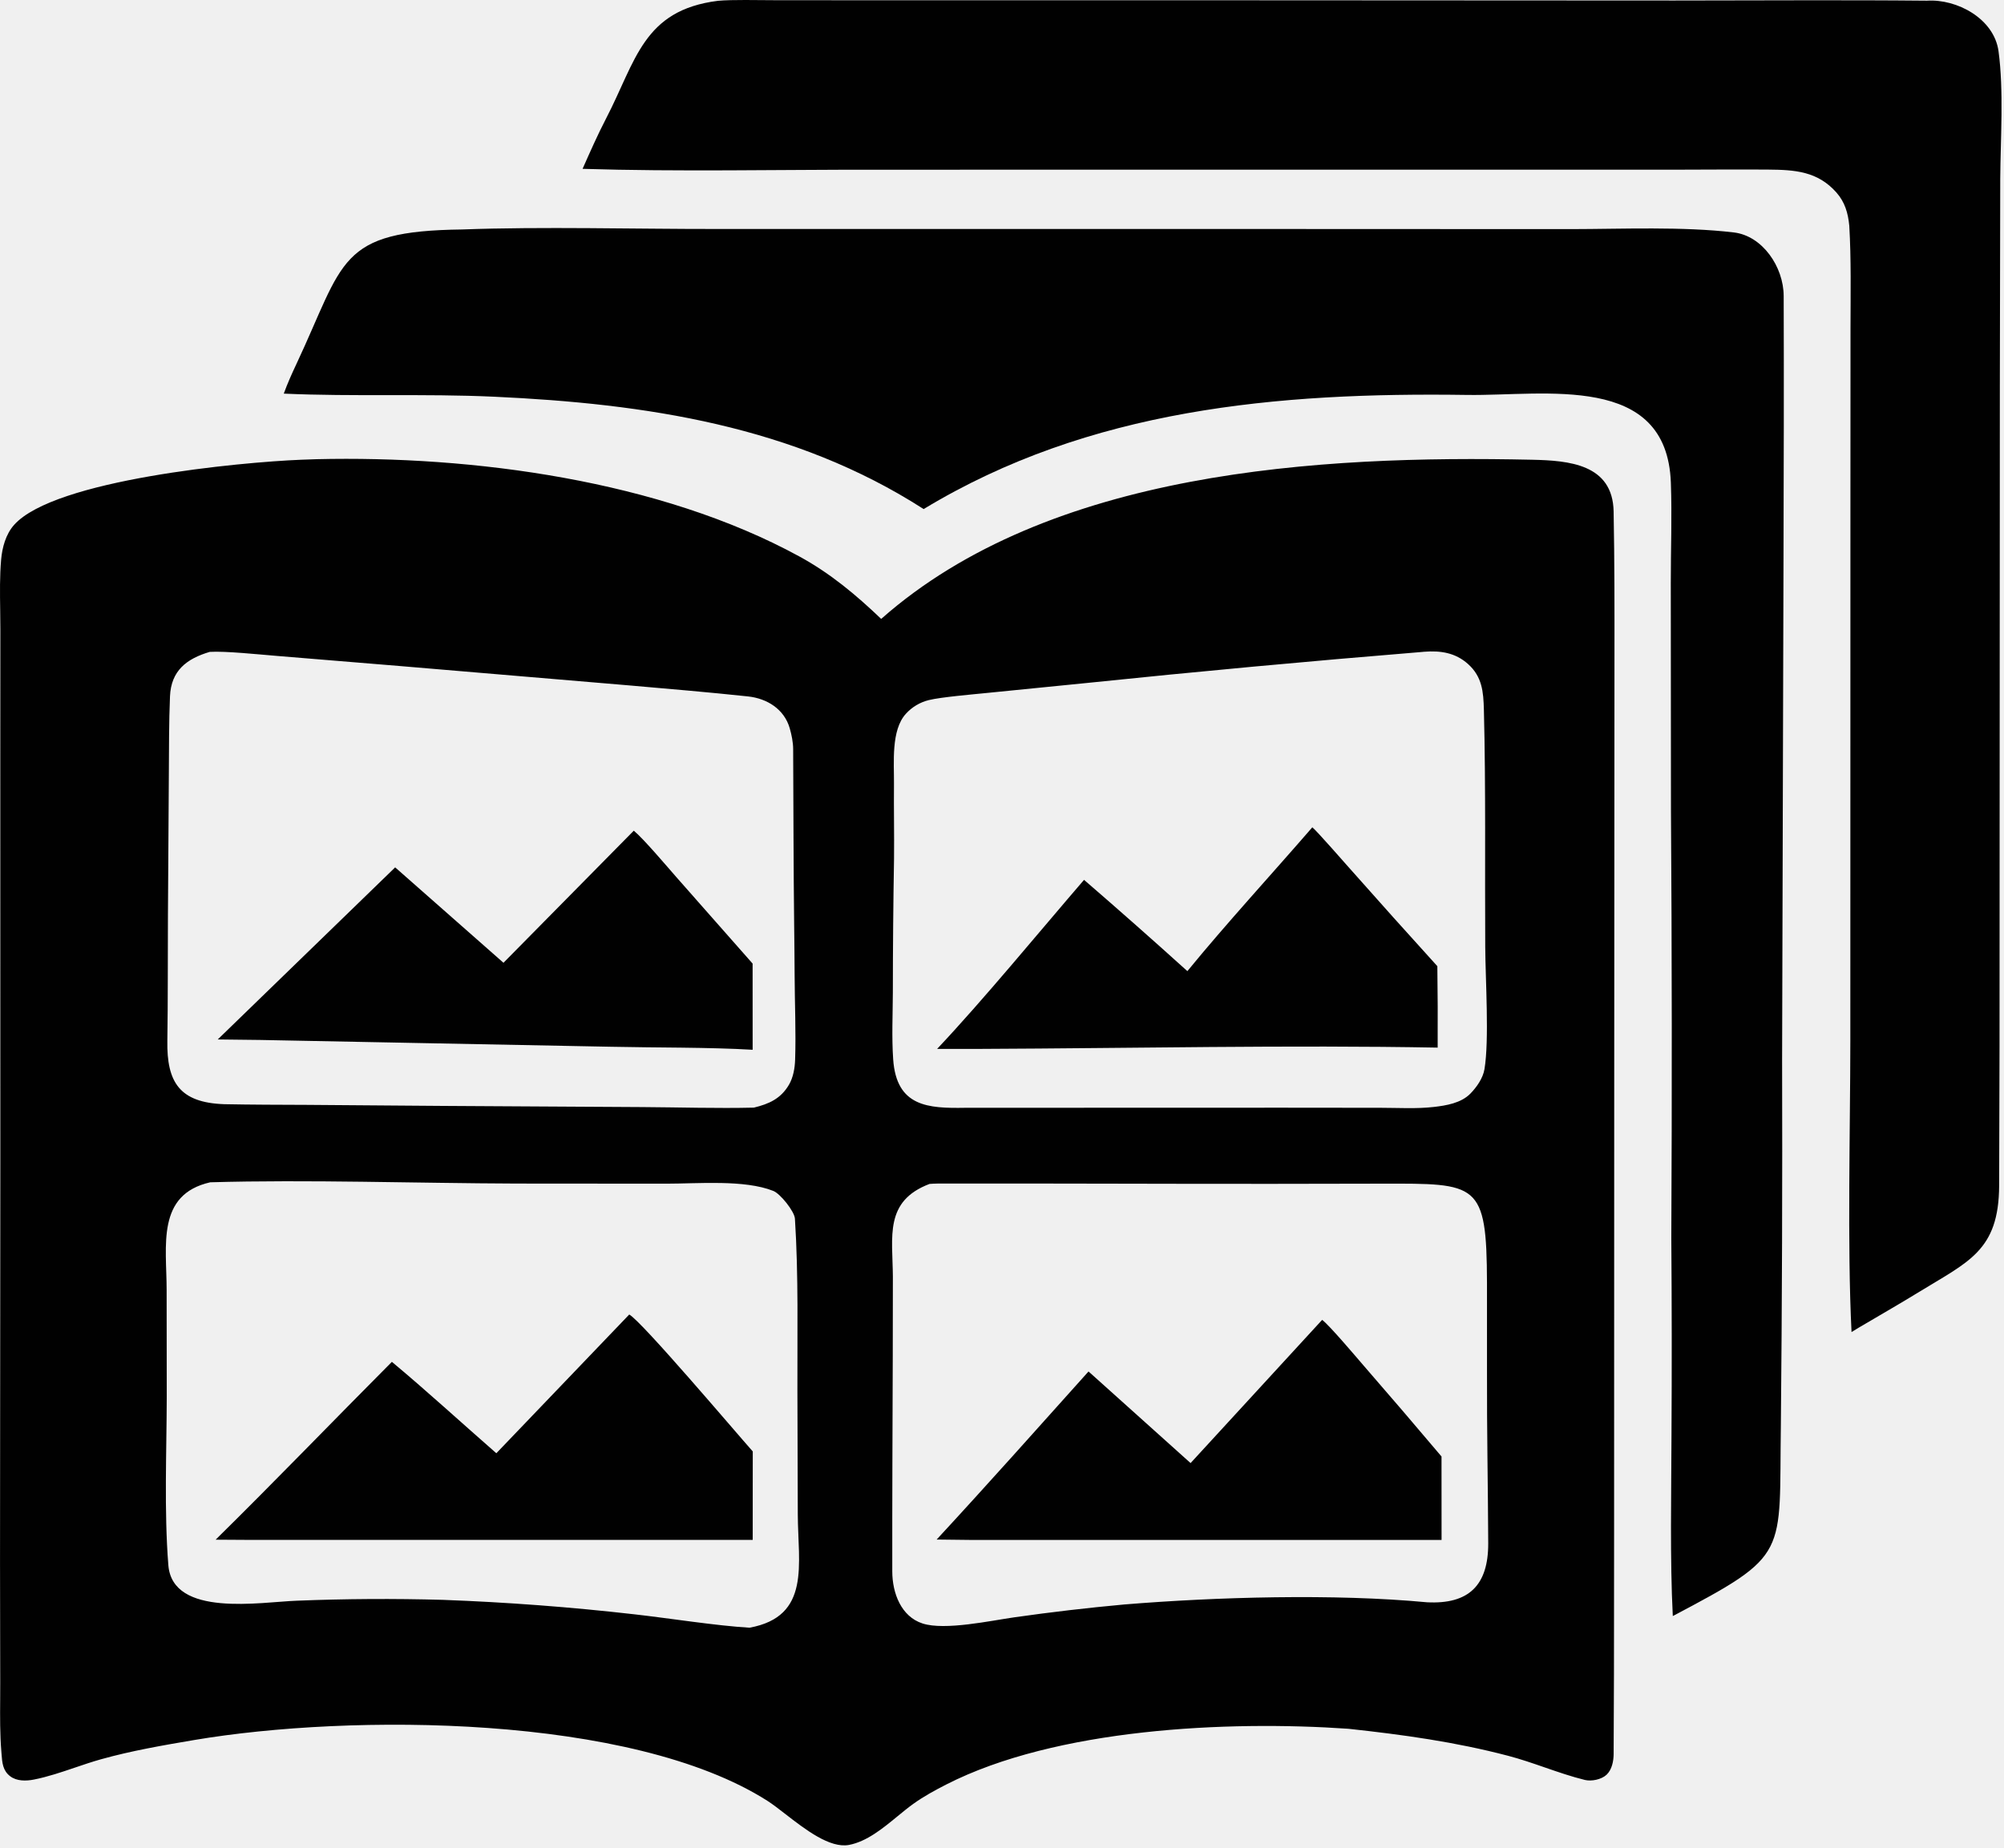
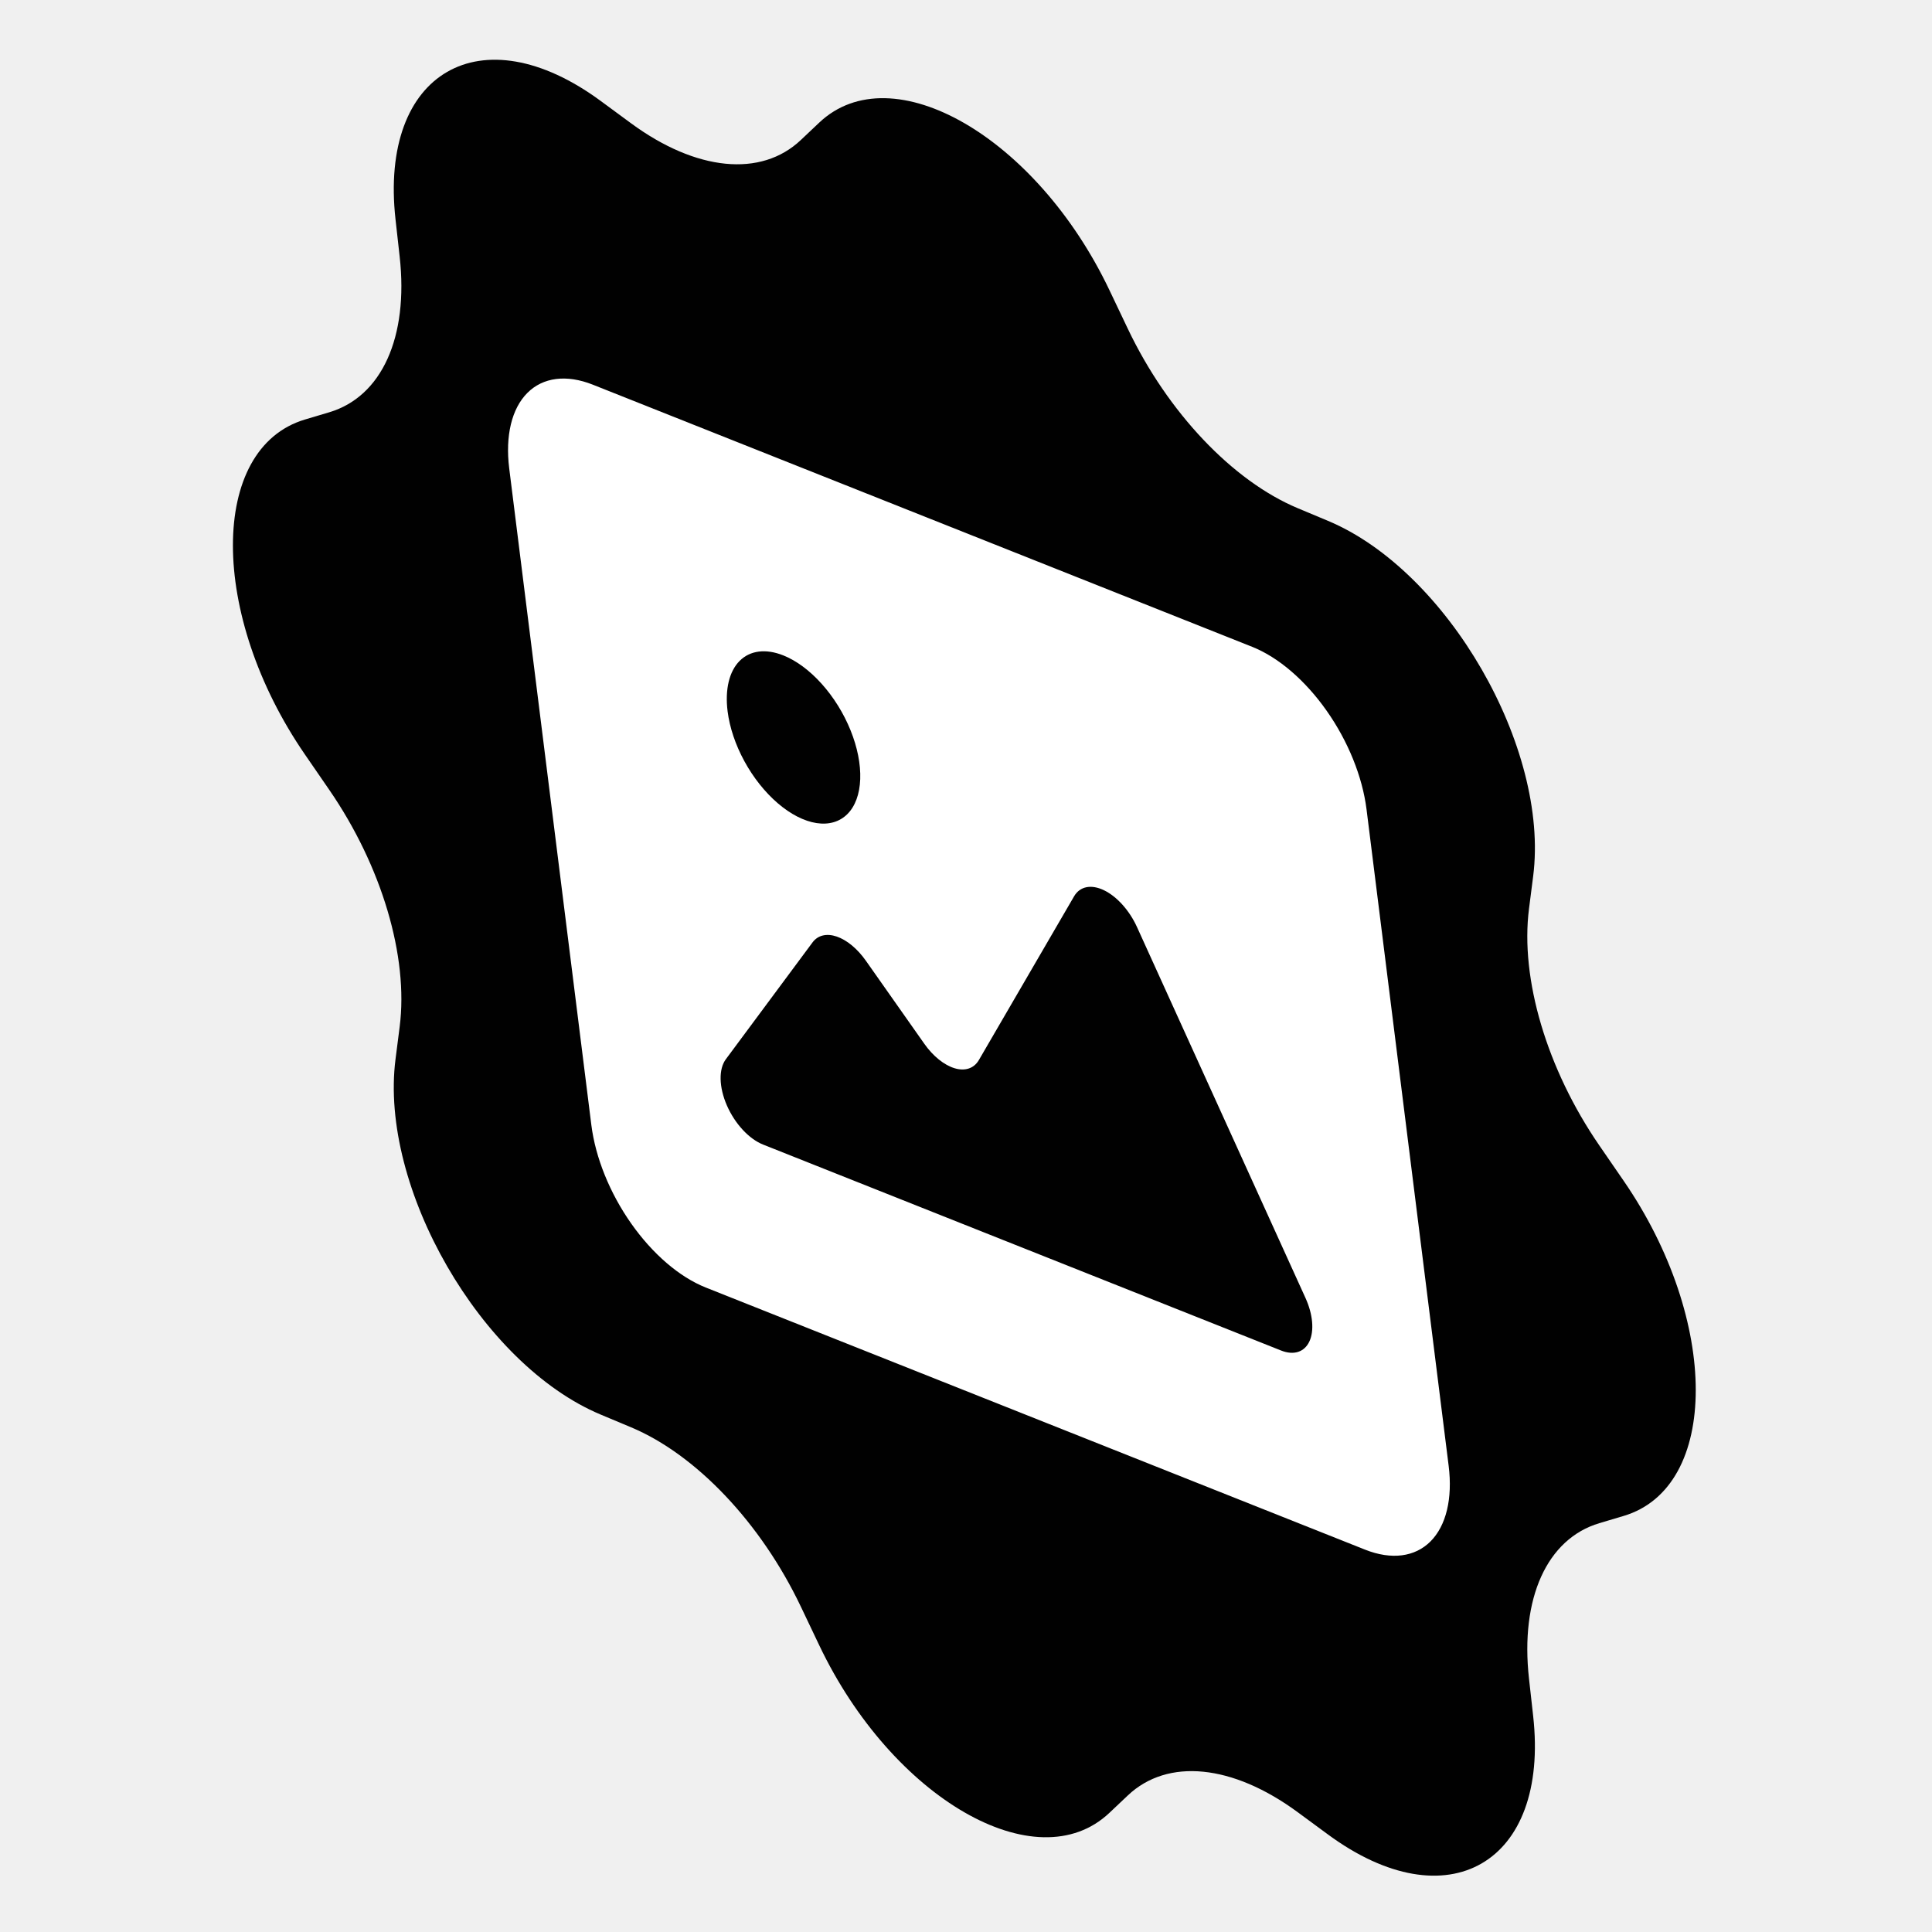
- <svg xmlns="http://www.w3.org/2000/svg" width="682" height="629" viewBox="0 0 682 629" fill="none">
-   <path d="M107.712 156.313C160.785 155.054 224.508 163.47 272.011 189.407C282.579 195.177 291.244 202.429 299.884 210.68C357.056 160.182 448.914 154.914 521.404 156.501C533.889 156.774 548.848 157.963 549.148 174.135C549.465 191.08 549.449 208.007 549.432 224.939C549.427 229.271 549.423 233.603 549.424 237.936L549.351 364.72L549.308 521.626C549.297 528.715 549.293 535.82 549.289 542.932C549.279 560.97 549.268 579.055 549.154 597.043C549.142 599.498 548.579 602.395 546.754 604.128C545.021 605.768 541.599 606.46 539.352 605.909C534.783 604.786 530.274 603.226 525.757 601.664C521.629 600.236 517.493 598.806 513.298 597.704C495.21 592.952 477.442 590.509 458.907 588.495C417.656 585.635 359.382 588.379 322.021 607.465C318.165 609.436 314.286 611.549 310.767 614.084C309.024 615.34 307.251 616.795 305.435 618.287C300.38 622.439 294.988 626.867 288.958 628.025C282.441 629.274 274.016 622.742 267.274 617.515C264.994 615.747 262.906 614.129 261.15 613.011C214.792 583.499 119.327 583.334 66.117 592.316C55.569 594.098 44.687 595.984 34.388 598.868C31.422 599.698 28.463 600.703 25.498 601.71C20.875 603.28 16.236 604.855 11.533 605.78C8.88 606.3 5.699 606.374 3.435 604.63C0.947 602.713 0.748 600.044 0.536 597.193C0.513 596.884 0.49 596.572 0.464 596.26C-0.027 590.407 0.014 584.447 0.056 578.528C0.069 576.552 0.083 574.58 0.077 572.618L0.008 531.869L0.115 395.292L0.101 257.796L0.124 214.175C0.127 211.973 0.095 209.747 0.062 207.511C-0.019 201.845 -0.102 196.116 0.38 190.565C0.744 186.37 1.953 181.864 4.815 178.659C18.554 163.275 81.678 157.343 102.401 156.502C104.17 156.415 105.941 156.352 107.712 156.313ZM175.778 402.896C142.184 402.787 104.614 401.502 71.565 402.462C53.16 406.619 56.7 424.061 56.707 439.038L56.748 475.525C56.705 494.188 55.829 514.315 57.289 532.782C58.705 550.685 88.726 545.34 100.967 544.899C117.543 544.232 134.138 544.14 150.721 544.605C172.517 545.413 194.273 547.054 215.943 549.534C227.645 550.844 243.807 553.435 255.081 554.084C276.038 550.263 271.557 532.396 271.504 515.552L271.373 473.51C271.307 454.052 271.774 434.225 270.531 414.858C270.37 412.334 265.547 406.354 263.194 405.411C253.402 401.488 237.447 402.938 226.753 402.934L175.778 402.896ZM319.222 402.891C318.287 402.893 317.273 402.964 316.339 403.019C300.883 408.872 303.756 420.957 303.863 434.519L303.823 461.809C303.741 486.173 303.628 510.585 303.657 534.906C303.666 542.37 306.709 550.306 313.972 552.651C321.55 555.1 337.193 551.684 345.221 550.545C357.62 548.781 370.062 547.324 382.528 546.185C413.97 543.614 453.99 542.456 485.622 545.431C499.784 546.172 506.532 539.719 506.471 525.324C506.391 506.006 505.993 486.712 506.055 467.393L506.049 436.57C505.951 402.362 502.87 402.884 470.314 402.928L432.988 402.993C395.087 403.024 357.129 402.821 319.222 402.891ZM449.955 449.294C452.404 451.106 461.754 462.183 464.111 464.908C473.008 475.146 481.832 485.444 490.575 495.804L490.594 524.221L330.335 524.21L318.759 524.075C335.999 505.424 353.48 485.794 370.447 466.861L405.177 498.046L449.955 449.294ZM214.146 447.469C218.481 449.878 250.282 487.447 256.183 494.084L256.159 524.197L86.095 524.203L73.38 524.124C93.459 504.359 113.437 483.601 133.367 463.585C144.96 473.241 157.447 484.679 168.912 494.696L214.146 447.469ZM499.606 226.047C495.29 222.168 490.214 221.421 484.654 221.864C484.293 221.893 483.932 221.909 483.577 221.963C445.461 225.073 407.381 228.601 369.345 232.546L335.417 235.933C330.947 236.389 320.25 237.296 316.139 238.306C313.104 239.044 310.361 240.68 308.269 243C303.183 248.62 304.307 259.622 304.237 266.833C304.156 275.267 304.346 283.757 304.257 292.202C303.995 307.405 303.861 322.61 303.854 337.814C303.819 345.353 303.445 353.096 303.963 360.595C305.08 376.763 315.841 377.327 328.56 377.103L436.552 377.071L469.892 377.104C475.788 377.11 482.021 377.493 487.875 376.83C492.192 376.341 497.237 375.502 500.391 372.283C502.521 370.107 504.677 367.048 505.191 363.98C506.857 354.087 505.521 333.451 505.454 322.279C505.295 295.4 505.681 268.423 504.995 241.558C504.836 235.47 504.413 230.361 499.606 226.047ZM94.061 223.266C88.281 222.797 76.584 221.572 71.369 221.908C63.505 224.239 58.217 228.296 57.85 237.063C57.477 245.97 57.527 254.88 57.46 263.794L57.148 312.39C57.067 326.188 57.175 340.472 56.951 354.293C56.723 368.37 61.085 375.355 76.311 375.878C85.261 376.057 95.226 376.075 104.604 376.11L151.09 376.465L218.522 376.86C230.953 376.935 244.189 377.345 256.552 377.047C261.707 375.798 265.717 374.006 268.498 369.259C269.958 366.766 270.499 363.61 270.594 360.757C270.912 351.165 270.463 341.529 270.426 331.928C270.404 326.363 270.333 320.771 270.271 315.202C270.041 295.125 270.02 275.042 269.927 254.964C269.916 252.658 269.389 250.071 268.749 247.865C266.863 241.37 261.03 237.763 254.565 237.071C241.079 235.628 227.558 234.494 214.046 233.311L135.989 226.715L94.061 223.266ZM215.691 282.772C219.043 285.547 226.99 294.95 230.216 298.624L256.127 328.015L256.139 357.352C241.217 356.468 223.013 356.665 207.832 356.325L88.536 354.01L74.099 353.842L134.481 295.259L171.344 327.738L215.691 282.772ZM446.611 281.619C448.185 282.902 457.761 293.864 459.402 295.7C469.248 306.826 479.168 317.892 489.154 328.896C489.283 338.136 489.32 347.378 489.265 356.619C438.97 355.692 384.677 356.846 334.07 357.052L318.914 357.065C334.475 340.586 353.957 316.871 368.922 299.511C380.758 309.74 392.478 320.098 404.087 330.582C417.068 314.691 432.981 297.377 446.611 281.619Z" fill="#010101" />
-   <path d="M157.273 78.115C184.367 77.097 216.345 77.986 243.891 77.948L435.817 77.954L534.606 77.993C552.216 77.967 572.593 77.051 590.069 79.125C599.792 80.279 606.993 90.807 607.023 100.766C607.121 130.305 607.048 159.971 606.962 189.571L606.485 360.719C606.607 402.203 606.466 443.685 606.062 485.169C605.382 529.781 609.417 528.949 569.287 550.116C568.301 530.828 568.779 508.247 568.84 488.83C568.975 466.328 568.956 443.826 568.779 421.324C569.03 372.829 568.993 324.334 568.662 275.84L568.601 198.531C568.589 187.132 569.042 175.704 568.626 164.286C567.254 126.769 525.826 134.821 499.356 134.438C434.898 133.506 370.729 139.118 314.334 173.293C270.215 144.93 219.682 137.42 168.202 135.047C144.372 133.95 120.379 135.068 96.576 133.992C97.843 130.5 99.257 127.359 100.822 124.027C117.319 88.899 114.816 78.636 157.273 78.115Z" fill="#010101" />
-   <path d="M244.361 0.273C249.168 -0.175 258.09 0.064 263.19 0.064L297.332 0.095L402.367 0.086L569.777 0.174C598.451 0.173 627.119 -0.05 655.787 0.231C665.976 -0.412 678.614 6.325 680.133 17.412C681.945 30.648 680.818 47.334 680.72 60.872L680.586 131.55L680.5 308.639C680.512 340.288 680.488 371.894 680.347 403.577C680.249 425.867 669.889 429.455 652.714 440.023C646.884 443.605 640.786 447.102 634.877 450.592C633.328 451.449 631.644 452.521 630.113 453.445C628.632 423.748 629.685 384.644 629.703 354.333L629.734 172.506L629.764 111.314C629.783 99.88 630.015 88.262 629.348 76.847C628.925 72.489 627.854 68.798 624.964 65.525C618.571 58.294 610.789 57.802 601.782 57.73C591.973 57.651 582.078 57.738 572.22 57.756L499.221 57.759L297.542 57.772C265.295 57.732 230.206 58.485 198.262 57.473C200.762 51.838 203.399 45.849 206.243 40.377C216.442 20.75 218.801 3.467 244.361 0.273Z" fill="#010101" />
+ <svg xmlns="http://www.w3.org/2000/svg" width="340" height="340" viewBox="0 0 340 340" fill="none">
+   <g clip-path="url(#clip0_52_153)">
+     <path d="M144.175 21.575C156.997 9.452 182.418 24.129 195.241 51.058L198.485 57.871C205.481 72.565 216.911 84.631 228.382 89.433L233.702 91.659C254.726 100.46 272.701 131.594 269.811 154.202L269.079 159.922C267.502 172.257 272.237 188.189 281.463 201.594L285.742 207.811C302.652 232.38 302.652 261.734 285.742 266.777L281.463 268.052C272.237 270.804 267.502 281.269 269.079 295.425L269.811 301.99C272.701 327.935 254.726 338.313 233.702 322.837L228.382 318.922C216.911 310.477 205.481 309.345 198.485 315.96L195.241 319.028C182.418 331.151 156.997 316.474 144.175 289.545L140.931 282.731C133.934 268.038 122.504 255.972 111.033 251.17L105.713 248.943C84.69 240.143 66.714 209.008 69.605 186.401L70.336 180.681C71.913 168.345 67.179 152.414 57.952 139.008L53.673 132.792C36.763 108.223 36.763 78.869 53.673 73.826L57.952 72.55C67.179 69.799 71.913 59.334 70.336 45.177L69.605 38.613C66.714 12.667 84.69 2.289 105.713 17.765L111.033 21.681C122.504 30.125 133.934 31.257 140.93 24.642L144.175 21.575Z" fill="#010101" />
+     <path d="M124.187 226.576L240.242 272.717C244.857 274.546 248.996 274.021 251.752 271.256C254.507 268.492 255.654 263.715 254.941 257.972L240.486 142.419C239.762 136.673 237.238 130.436 233.466 125.077C229.694 119.717 224.984 115.673 220.367 113.832L104.312 67.691C99.697 65.862 95.558 66.387 92.802 69.151C90.047 71.916 88.9 76.693 89.614 82.436L104.068 197.989C104.792 203.735 107.316 209.972 111.088 215.331C114.86 220.691 119.57 224.735 124.187 226.576ZM137.843 115.336C140.138 116.249 142.488 117.988 144.595 120.334C146.702 122.68 148.472 125.527 149.68 128.516C150.889 131.504 151.482 134.5 151.385 137.124C151.287 139.748 150.504 141.882 149.133 143.257C147.763 144.631 145.867 145.185 143.686 144.847C141.504 144.509 139.135 143.296 136.877 141.359C134.62 139.423 132.576 136.851 131.004 133.969C129.431 131.086 128.401 128.023 128.044 125.166C127.565 121.335 128.328 118.148 130.165 116.304C132.003 114.461 134.765 114.112 137.843 115.336ZM127.737 186.406L142.996 165.841C143.459 165.217 144.078 164.804 144.813 164.629C145.548 164.453 146.383 164.519 147.265 164.822C148.147 165.126 149.057 165.659 149.936 166.389C150.815 167.119 151.645 168.03 152.371 169.062L162.659 183.679C163.418 184.759 164.29 185.704 165.212 186.449C166.135 187.194 167.086 187.722 168.001 187.995C168.915 188.268 169.77 188.28 170.507 188.03C171.244 187.78 171.845 187.274 172.267 186.548L189.026 157.728C189.527 156.866 190.278 156.317 191.206 156.134C192.133 155.952 193.206 156.142 194.319 156.687C195.433 157.231 196.549 158.112 197.56 159.243C198.572 160.374 199.443 161.717 200.09 163.141L229.745 228.423C230.385 229.831 230.784 231.272 230.905 232.609C231.026 233.946 230.864 235.134 230.435 236.061C230.006 236.988 229.324 237.623 228.454 237.905C227.583 238.187 226.554 238.108 225.463 237.674L134.287 201.425C133.071 200.941 131.826 200.036 130.698 198.816C129.57 197.595 128.606 196.11 127.918 194.534C127.231 192.958 126.849 191.356 126.817 189.917C126.785 188.477 127.104 187.26 127.737 186.406Z" fill="white" />
+   </g>
+   <defs>
+     <clipPath id="clip0_52_153">
+       <rect width="340" height="340" fill="white" />
+     </clipPath>
+   </defs>
</svg>
